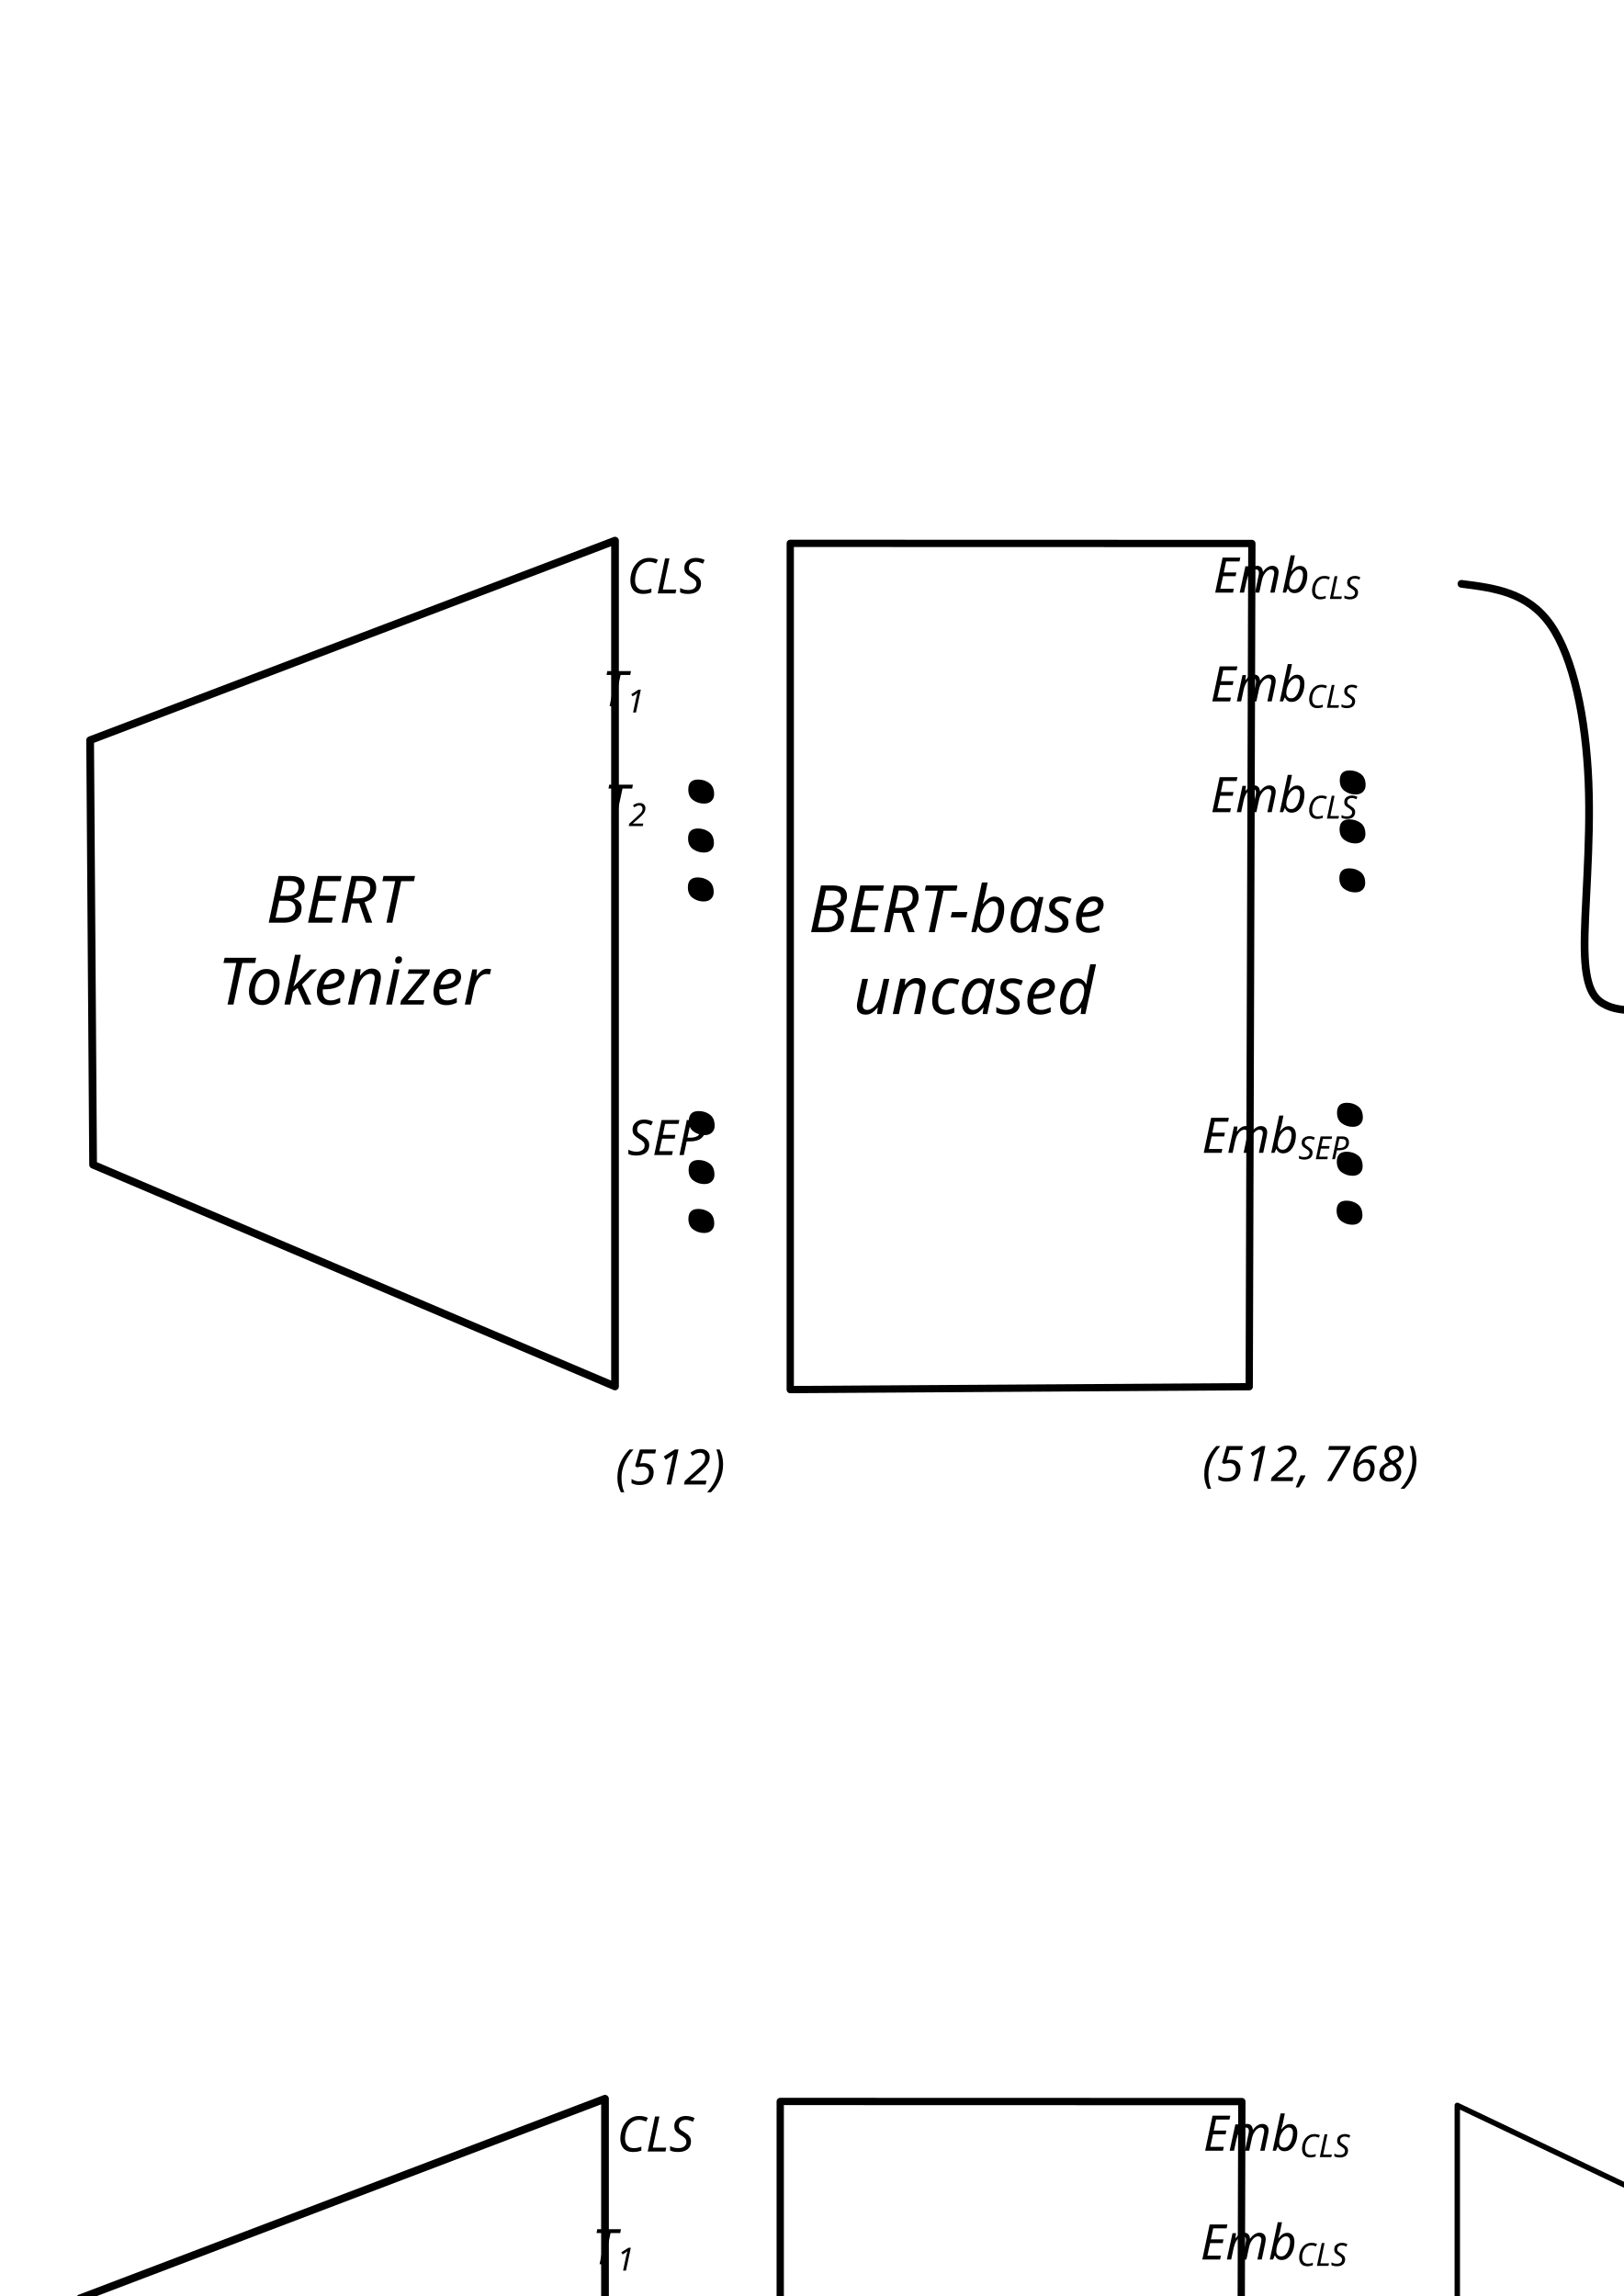
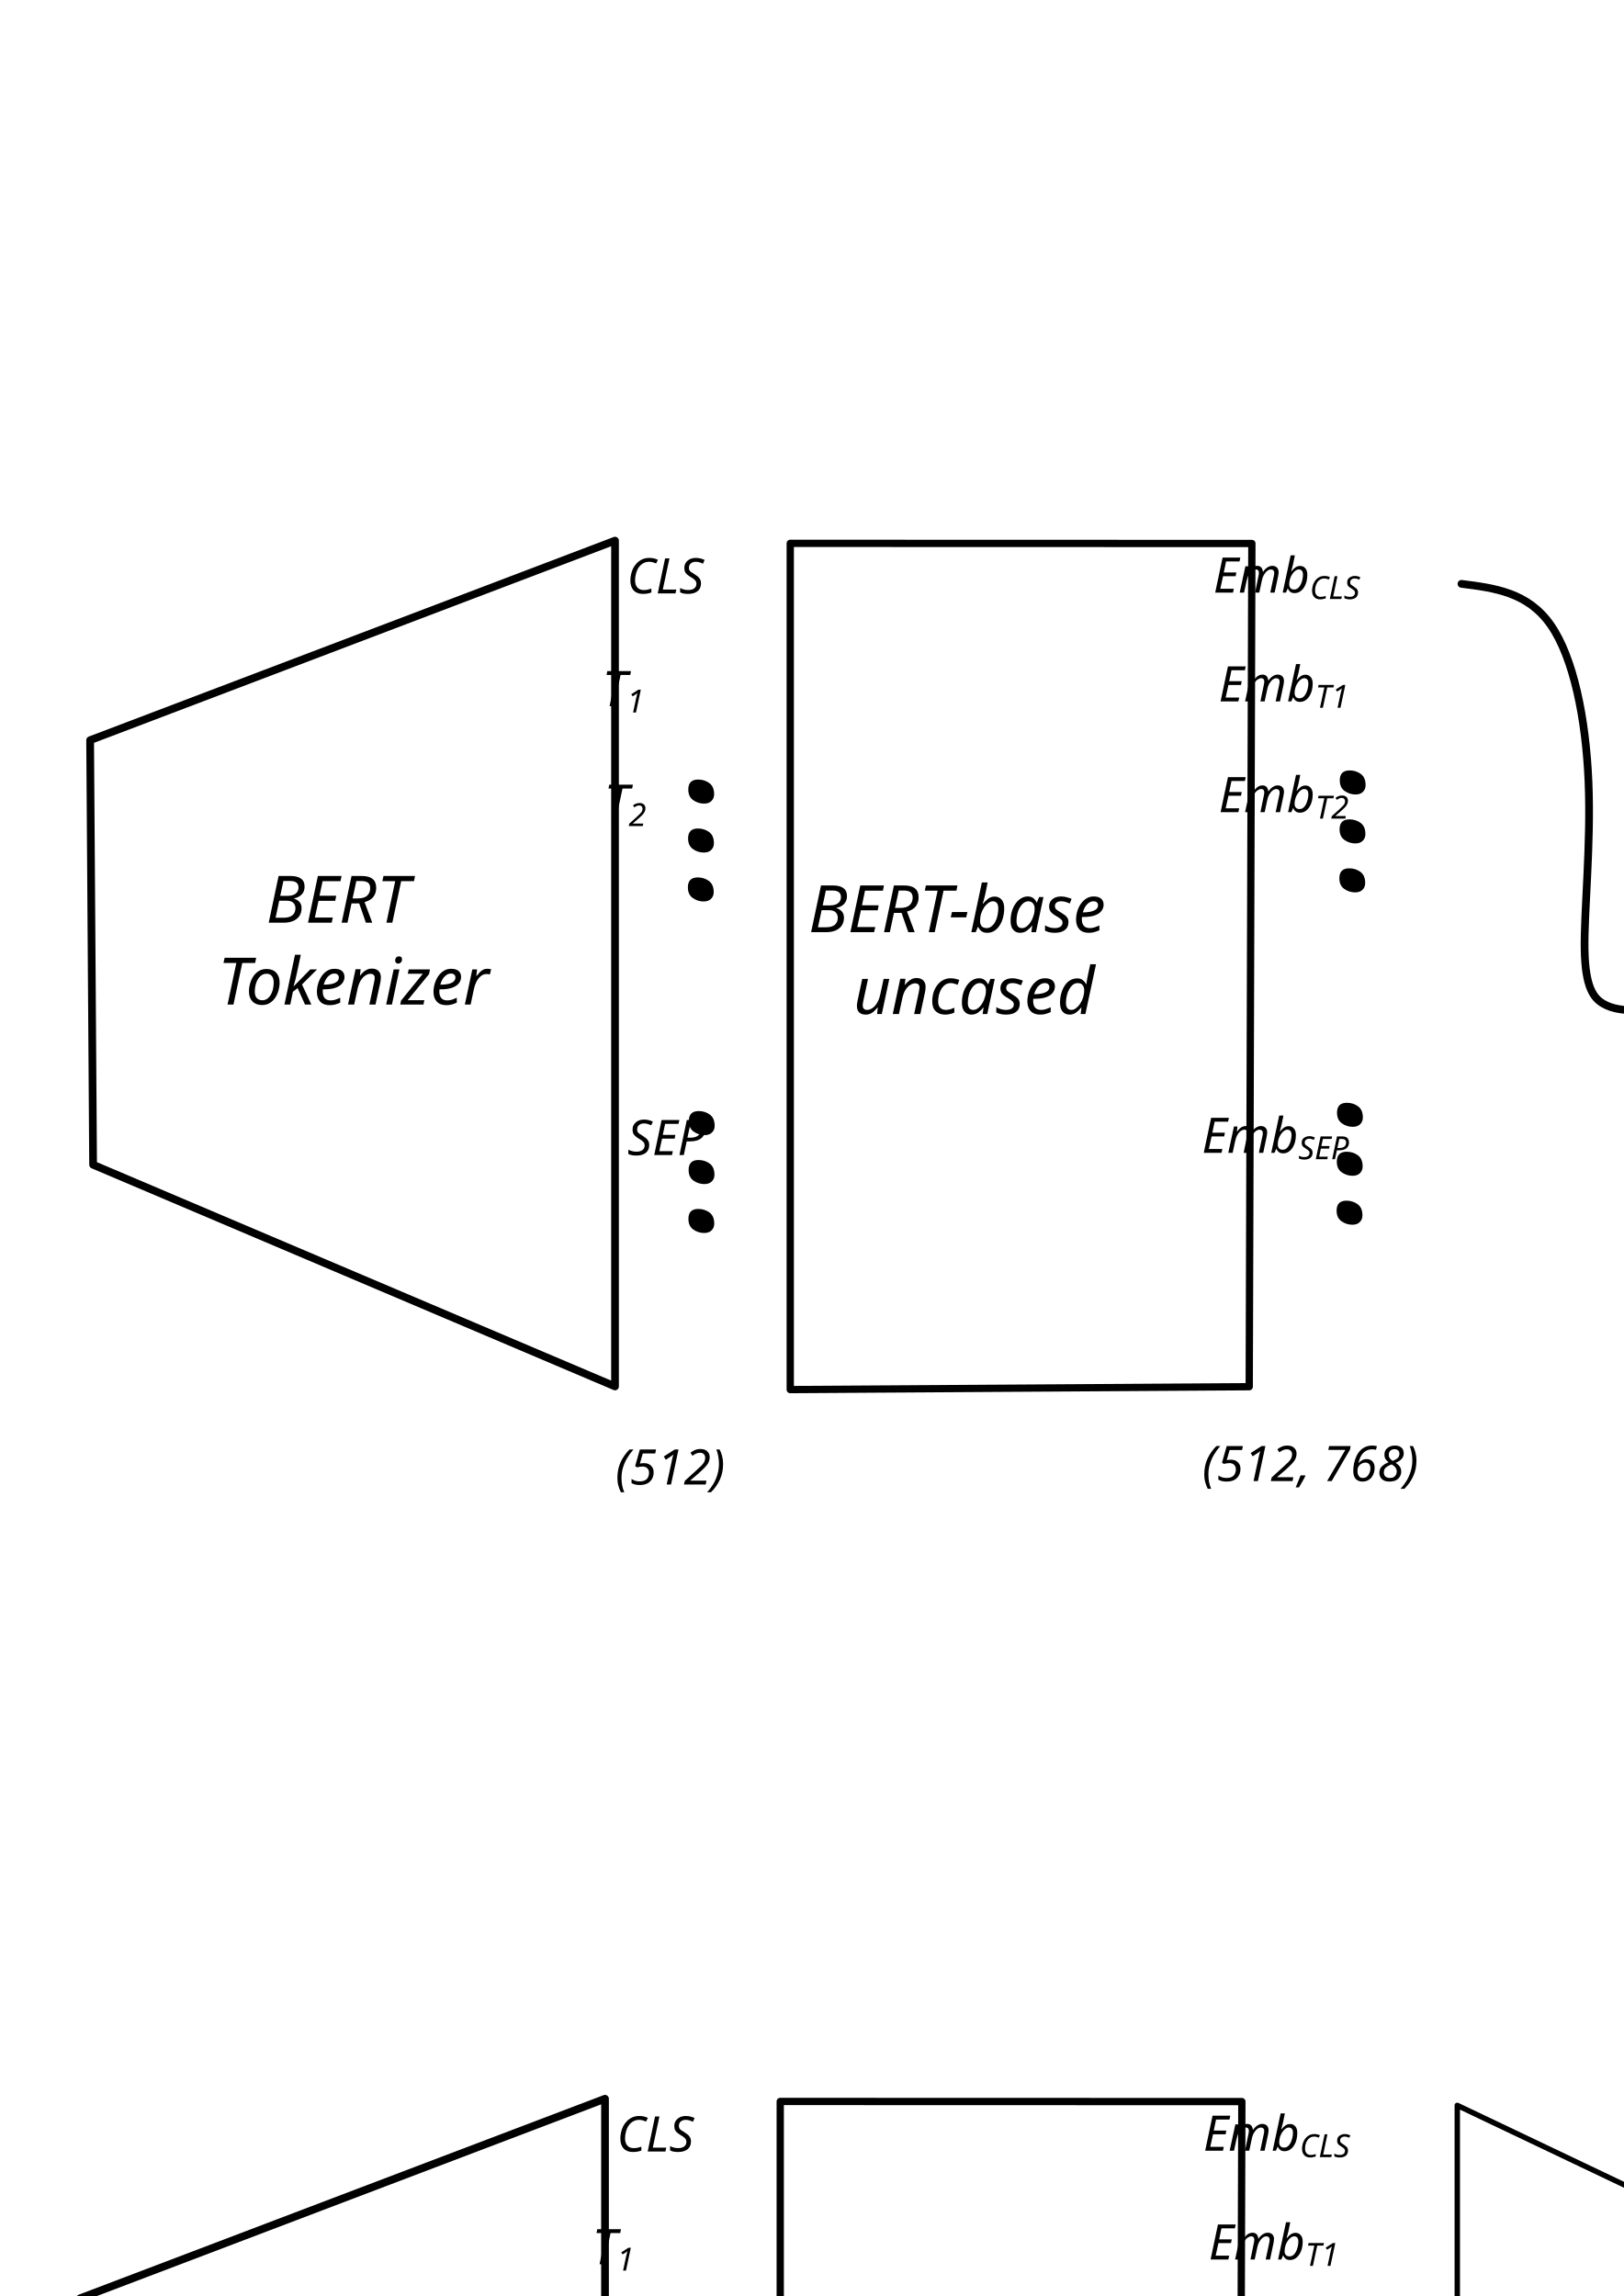
<svg xmlns="http://www.w3.org/2000/svg" width="210mm" height="297mm" viewBox="0 0 210 297" version="1.1" id="svg5" xml:space="preserve">
  <defs id="defs2">
+     <rect x="-379.157" y="145.535" width="1750.252" height="658.738" id="rect569" />
    <rect x="-223.421" y="433.301" width="74.474" height="27.081" id="rect12843" />
    <rect x="513.191" y="402.157" width="140.823" height="64.995" id="rect433" />
    <rect x="415.698" y="414.344" width="147.593" height="111.033" id="rect427" />
    <rect x="205.818" y="232.899" width="204.464" height="77.182" id="rect421" />
    <rect x="205.818" y="232.899" width="204.464" height="77.182" id="rect421-8" />
  </defs>
  <g id="layer1">
    <text xml:space="preserve" transform="matrix(0.2645833,0,0,0.2645833,-35.46623,49.90604)" id="text419" style="font-style:italic;font-variant:normal;font-weight:500;font-stretch:normal;font-size:32px;font-family:'CMU Classical Serif';-inkscape-font-specification:'CMU Classical Serif, Medium Italic';font-variant-ligatures:normal;font-variant-caps:normal;font-variant-numeric:normal;font-variant-east-asian:normal;text-align:center;white-space:pre;shape-inside:url(#rect421);display:inline;fill:#000000;stroke:#000000;stroke-width:0;stroke-linejoin:round;stroke-dasharray:none" x="67.648" y="0">
-       <tspan x="264.089" y="262.492" id="tspan741">BERT
+       <tspan x="264.089" y="262.492" id="tspan2463">BERT
</tspan>
-       <tspan x="240.417" y="302.492" id="tspan743">Tokenizer</tspan>
+       <tspan x="240.417" y="302.492" id="tspan2465">Tokenizer</tspan>
    </text>
    <text xml:space="preserve" transform="scale(0.2645833)" id="text425" style="font-size:29.333px;white-space:pre;shape-inside:url(#rect427);display:inline;fill:none;stroke:#000000;stroke-width:9.29;stroke-linejoin:round" />
    <text xml:space="preserve" transform="scale(0.2645833)" id="text431" style="font-size:29.333px;white-space:pre;shape-inside:url(#rect433);display:inline;fill:none;stroke:#000000;stroke-width:9.29;stroke-linejoin:round" />
    <text xml:space="preserve" style="font-style:italic;font-variant:normal;font-weight:500;font-stretch:normal;font-size:8.467px;font-family:'CMU Classical Serif';-inkscape-font-specification:'CMU Classical Serif, Medium Italic';font-variant-ligatures:normal;font-variant-caps:normal;font-variant-numeric:normal;font-variant-east-asian:normal;text-align:center;text-anchor:middle;fill:#000000;stroke:#000000;stroke-width:1.5875e-08;stroke-linejoin:round;stroke-dasharray:none" x="131.478" y="120.585" id="text1911">
      <tspan id="tspan1909" style="stroke-width:1.5875e-08" x="131.478" y="120.585">BERT-base</tspan>
      <tspan style="stroke-width:1.5875e-08" x="131.478" y="131.168" id="tspan1913">uncased</tspan>
    </text>
    <path style="fill:none;stroke:#000000;stroke-width:1;stroke-linejoin:round;stroke-dasharray:none" d="m 289.629,120.16 c -1.164,0.645 -2.273,1.618 -2.748,2.993 -0.475,1.375 -0.317,3.152 0.219,4.464 0.536,1.313 1.45,2.161 2.559,2.778 1.109,0.617 2.413,1.001 3.65,1.058 1.237,0.057 2.407,-0.215 3.455,-0.877 1.048,-0.662 1.974,-1.714 2.486,-2.914 0.512,-1.199 0.609,-2.546 0.195,-3.876 -0.414,-1.33 -1.34,-2.642 -2.461,-3.457 -1.121,-0.815 -2.437,-1.132 -3.705,-1.132 -1.267,-4e-5 -2.486,0.317 -3.65,0.962 z" id="path2022" />
    <path style="fill:none;stroke:#000000;stroke-width:1;stroke-linejoin:round;stroke-dasharray:none" d="m 288.331,127.742 c 1.14,0.011 2.279,0.023 2.973,-0.141 0.695,-0.164 0.944,-0.504 1.136,-0.885 0.192,-0.382 0.326,-0.806 0.606,-1.443 0.28,-0.637 0.707,-1.485 1.493,-1.907 0.786,-0.422 1.932,-0.416 3.077,-0.41" id="path3606" />
    <path id="rect4422" style="fill:none;stroke:#000000;stroke-width:0.943;stroke-linejoin:round;stroke-dasharray:none" d="m 102.206,70.286 59.704,0.017 -0.343,109.074 -59.361,0.374 z" />
    <path id="rect4422-6" style="fill:none;stroke:#000000;stroke-width:1;stroke-linejoin:round;stroke-dasharray:none" d="m 79.543,69.935 -67.887,25.812 0.386,54.919 67.501,28.676 z" />
    <text xml:space="preserve" style="font-style:italic;font-variant:normal;font-weight:500;font-stretch:normal;font-size:6.35px;font-family:'CMU Classical Serif';-inkscape-font-specification:'CMU Classical Serif, Medium Italic';font-variant-ligatures:normal;font-variant-caps:normal;font-variant-numeric:normal;font-variant-east-asian:normal;text-align:center;text-anchor:middle;fill:#000000;stroke:#000000;stroke-width:0;stroke-linejoin:round;stroke-dasharray:none" x="90.186" y="76.759" id="text8888">
      <tspan id="tspan8886" style="stroke-width:0" x="90.186" y="76.759">CLS</tspan>
    </text>
    <text xml:space="preserve" style="font-style:italic;font-variant:normal;font-weight:500;font-stretch:normal;font-size:6.35px;font-family:'CMU Classical Serif';-inkscape-font-specification:'CMU Classical Serif, Medium Italic';font-variant-ligatures:normal;font-variant-caps:normal;font-variant-numeric:normal;font-variant-east-asian:normal;text-align:center;text-anchor:middle;fill:#000000;stroke:#000000;stroke-width:0;stroke-linejoin:round;stroke-dasharray:none" x="90.306" y="149.415" id="text8888-1">
      <tspan id="tspan8886-0" style="stroke-width:0" x="90.306" y="149.415">SEP</tspan>
    </text>
    <text xml:space="preserve" style="font-style:italic;font-variant:normal;font-weight:500;font-stretch:normal;font-size:6.35px;font-family:'CMU Classical Serif';-inkscape-font-specification:'CMU Classical Serif, Medium Italic';font-variant-ligatures:normal;font-variant-caps:normal;font-variant-numeric:normal;font-variant-east-asian:normal;text-align:center;text-anchor:middle;fill:#000000;stroke:#000000;stroke-width:0;stroke-linejoin:round;stroke-dasharray:none" x="89.999" y="174.18" id="text8888-0">
      <tspan id="tspan8886-2" style="stroke-width:0" x="89.999" y="174.18" />
    </text>
    <text xml:space="preserve" style="font-style:italic;font-variant:normal;font-weight:500;font-stretch:normal;font-size:6.35px;font-family:'CMU Classical Serif';-inkscape-font-specification:'CMU Classical Serif, Medium Italic';font-variant-ligatures:normal;font-variant-caps:normal;font-variant-numeric:normal;font-variant-east-asian:normal;text-align:center;text-anchor:middle;fill:#000000;stroke:#000000;stroke-width:0;stroke-linejoin:round;stroke-dasharray:none" x="90.759" y="106.034" id="text8888-54">
      <tspan id="tspan8886-81" style="stroke-width:0" x="90.759" y="106.034">T<tspan style="font-size:65%;baseline-shift:sub" id="tspan11270">2</tspan>
      </tspan>
    </text>
    <text xml:space="preserve" style="font-style:italic;font-variant:normal;font-weight:500;font-stretch:normal;font-size:6.35px;font-family:'CMU Classical Serif';-inkscape-font-specification:'CMU Classical Serif, Medium Italic';font-variant-ligatures:normal;font-variant-caps:normal;font-variant-numeric:normal;font-variant-east-asian:normal;text-align:center;text-anchor:middle;fill:#000000;stroke:#000000;stroke-width:0;stroke-linejoin:round;stroke-dasharray:none" x="90.506" y="91.341" id="text8888-3">
      <tspan id="tspan8886-6" style="stroke-width:0" x="90.506" y="91.341">T<tspan style="font-size:65%;baseline-shift:sub" id="tspan11268">1</tspan>
      </tspan>
    </text>
    <text xml:space="preserve" style="font-style:italic;font-variant:normal;font-weight:500;font-stretch:normal;font-size:24.732px;font-family:'CMU Classical Serif';-inkscape-font-specification:'CMU Classical Serif, Medium Italic';font-variant-ligatures:normal;font-variant-caps:normal;font-variant-numeric:normal;font-variant-east-asian:normal;text-align:center;text-anchor:middle;fill:#000000;stroke:#000000;stroke-width:0;stroke-linejoin:round;stroke-dasharray:none" x="125.532" y="-89.791" id="text8986" transform="rotate(90.24146)">
      <tspan id="tspan8984" style="stroke-width:0" x="125.532" y="-89.791">...</tspan>
    </text>
    <text xml:space="preserve" style="font-style:italic;font-variant:normal;font-weight:500;font-stretch:normal;font-size:24.732px;font-family:'CMU Classical Serif';-inkscape-font-specification:'CMU Classical Serif, Medium Italic';font-variant-ligatures:normal;font-variant-caps:normal;font-variant-numeric:normal;font-variant-east-asian:normal;text-align:center;text-anchor:middle;fill:#000000;stroke:#000000;stroke-width:0;stroke-linejoin:round;stroke-dasharray:none" x="168.415" y="-90.042" id="text8986-4" transform="rotate(90.24146)">
      <tspan id="tspan8984-7" style="stroke-width:0" x="168.415" y="-90.042">...</tspan>
    </text>
    <text xml:space="preserve" style="font-style:italic;font-variant:normal;font-weight:500;font-stretch:normal;font-size:6.35px;font-family:'CMU Classical Serif';-inkscape-font-specification:'CMU Classical Serif, Medium Italic';font-variant-ligatures:normal;font-variant-caps:normal;font-variant-numeric:normal;font-variant-east-asian:normal;text-align:center;baseline-shift:baseline;text-anchor:middle;fill:#000000;stroke:#000000;stroke-width:0;stroke-linejoin:round;stroke-dasharray:none" x="176.298" y="76.658" id="text11278">
      <tspan id="tspan11276" style="font-size:6.35px;baseline-shift:baseline;stroke-width:0" x="176.298" y="76.658">Emb<tspan style="font-size:65%;baseline-shift:sub" id="tspan12851">CLS</tspan>
      </tspan>
    </text>
    <text xml:space="preserve" style="font-style:italic;font-variant:normal;font-weight:500;font-stretch:normal;font-size:6.35px;font-family:'CMU Classical Serif';-inkscape-font-specification:'CMU Classical Serif, Medium Italic';font-variant-ligatures:normal;font-variant-caps:normal;font-variant-numeric:normal;font-variant-east-asian:normal;text-align:center;baseline-shift:baseline;text-anchor:middle;fill:#000000;stroke:#000000;stroke-width:0;stroke-linejoin:round;stroke-dasharray:none" x="175.925" y="90.73" id="text11278-8">
-       <tspan id="tspan11276-4" style="font-size:6.35px;baseline-shift:baseline;stroke-width:0" x="175.925" y="90.73">Emb<tspan style="font-size:65%;baseline-shift:sub" id="tspan12851-9">CLS</tspan>
+       <tspan id="tspan11276-4" style="font-size:6.35px;baseline-shift:baseline;stroke-width:0" x="175.925" y="90.73">Emb<tspan style="font-size:65%;baseline-shift:sub" id="tspan561">T1</tspan>
      </tspan>
    </text>
    <text xml:space="preserve" style="font-style:italic;font-variant:normal;font-weight:500;font-stretch:normal;font-size:6.35px;font-family:'CMU Classical Serif';-inkscape-font-specification:'CMU Classical Serif, Medium Italic';font-variant-ligatures:normal;font-variant-caps:normal;font-variant-numeric:normal;font-variant-east-asian:normal;text-align:center;baseline-shift:baseline;text-anchor:middle;fill:#000000;stroke:#000000;stroke-width:0;stroke-linejoin:round;stroke-dasharray:none" x="175.925" y="105.061" id="text11278-1">
-       <tspan id="tspan11276-1" style="font-size:6.35px;baseline-shift:baseline;stroke-width:0" x="175.925" y="105.061">Emb<tspan style="font-size:65%;baseline-shift:sub" id="tspan12851-7">CLS</tspan>
+       <tspan id="tspan11276-1" style="font-size:6.35px;baseline-shift:baseline;stroke-width:0" x="175.925" y="105.061">Emb<tspan style="font-size:65%;baseline-shift:sub" id="tspan565">T2</tspan>
      </tspan>
    </text>
    <text xml:space="preserve" style="font-style:italic;font-variant:normal;font-weight:500;font-stretch:normal;font-size:6.35px;font-family:'CMU Classical Serif';-inkscape-font-specification:'CMU Classical Serif, Medium Italic';font-variant-ligatures:normal;font-variant-caps:normal;font-variant-numeric:normal;font-variant-east-asian:normal;text-align:center;baseline-shift:baseline;text-anchor:middle;fill:#000000;stroke:#000000;stroke-width:0;stroke-linejoin:round;stroke-dasharray:none" x="174.851" y="149.127" id="text11278-1-1">
      <tspan id="tspan11276-1-5" style="font-size:6.35px;baseline-shift:baseline;stroke-width:0" x="174.851" y="149.127">Emb<tspan style="font-size:65%;baseline-shift:sub" id="tspan13024">SEP</tspan>
      </tspan>
    </text>
    <text xml:space="preserve" transform="scale(0.2645833)" id="text12841" style="font-style:italic;font-variant:normal;font-weight:500;font-stretch:normal;font-size:24px;font-family:'CMU Classical Serif';-inkscape-font-specification:'CMU Classical Serif, Medium Italic';font-variant-ligatures:normal;font-variant-caps:normal;font-variant-numeric:normal;font-variant-east-asian:normal;text-align:center;white-space:pre;shape-inside:url(#rect12843);display:inline;fill:#000000;stroke:#000000;stroke-width:0;stroke-linejoin:round;stroke-dasharray:none" />
    <text xml:space="preserve" style="font-style:italic;font-variant:normal;font-weight:500;font-stretch:normal;font-size:6.35px;font-family:'CMU Classical Serif';-inkscape-font-specification:'CMU Classical Serif, Medium Italic';font-variant-ligatures:normal;font-variant-caps:normal;font-variant-numeric:normal;font-variant-east-asian:normal;text-align:center;text-anchor:middle;fill:#000000;stroke:#000000;stroke-width:0;stroke-linejoin:round;stroke-dasharray:none" x="-26.511" y="123.242" id="text12849">
      <tspan id="tspan12847" style="stroke-width:0" x="-26.511" y="123.242">"What a great day!"</tspan>
    </text>
    <text xml:space="preserve" style="font-style:italic;font-variant:normal;font-weight:500;font-stretch:normal;font-size:24.732px;font-family:'CMU Classical Serif';-inkscape-font-specification:'CMU Classical Serif, Medium Italic';font-variant-ligatures:normal;font-variant-caps:normal;font-variant-numeric:normal;font-variant-east-asian:normal;text-align:center;text-anchor:middle;fill:#000000;stroke:#000000;stroke-width:0;stroke-linejoin:round;stroke-dasharray:none" x="123.994" y="-174.047" id="text8986-40" transform="rotate(90.24146)">
      <tspan id="tspan8984-8" style="stroke-width:0" x="123.994" y="-174.047">...</tspan>
    </text>
    <text xml:space="preserve" style="font-style:italic;font-variant:normal;font-weight:500;font-stretch:normal;font-size:24.732px;font-family:'CMU Classical Serif';-inkscape-font-specification:'CMU Classical Serif, Medium Italic';font-variant-ligatures:normal;font-variant-caps:normal;font-variant-numeric:normal;font-variant-east-asian:normal;text-align:center;text-anchor:middle;fill:#000000;stroke:#000000;stroke-width:0;stroke-linejoin:round;stroke-dasharray:none" x="154.404" y="-228.228" id="text8986-40-8" transform="rotate(90.24146)">
      <tspan id="tspan8984-8-7" style="stroke-width:0" x="154.404" y="-228.228">...</tspan>
    </text>
    <text xml:space="preserve" style="font-style:italic;font-variant:normal;font-weight:500;font-stretch:normal;font-size:24.732px;font-family:'CMU Classical Serif';-inkscape-font-specification:'CMU Classical Serif, Medium Italic';font-variant-ligatures:normal;font-variant-caps:normal;font-variant-numeric:normal;font-variant-east-asian:normal;text-align:center;text-anchor:middle;fill:#000000;stroke:#000000;stroke-width:0;stroke-linejoin:round;stroke-dasharray:none" x="166.987" y="-173.87" id="text8986-1" transform="rotate(90.24146)">
      <tspan id="tspan8984-5" style="stroke-width:0" x="166.987" y="-173.87">...</tspan>
    </text>
    <text xml:space="preserve" transform="matrix(0.2645833,0,0,0.2645833,-36.76085,251.4552)" id="text419-9" style="font-style:italic;font-variant:normal;font-weight:500;font-stretch:normal;font-size:32px;font-family:'CMU Classical Serif';-inkscape-font-specification:'CMU Classical Serif, Medium Italic';font-variant-ligatures:normal;font-variant-caps:normal;font-variant-numeric:normal;font-variant-east-asian:normal;text-align:center;white-space:pre;shape-inside:url(#rect421-8);display:inline;fill:#000000;stroke:#000000;stroke-width:0;stroke-linejoin:round;stroke-dasharray:none" x="67.648" y="0">
-       <tspan x="264.089" y="262.492" id="tspan745">BERT
+       <tspan x="264.089" y="262.492" id="tspan2467">BERT
</tspan>
-       <tspan x="240.417" y="302.492" id="tspan747">Tokenizer</tspan>
+       <tspan x="240.417" y="302.492" id="tspan2469">Tokenizer</tspan>
    </text>
    <text xml:space="preserve" style="font-style:italic;font-variant:normal;font-weight:500;font-stretch:normal;font-size:8.467px;font-family:'CMU Classical Serif';-inkscape-font-specification:'CMU Classical Serif, Medium Italic';font-variant-ligatures:normal;font-variant-caps:normal;font-variant-numeric:normal;font-variant-east-asian:normal;text-align:center;text-anchor:middle;fill:#000000;stroke:#000000;stroke-width:1.5875e-08;stroke-linejoin:round;stroke-dasharray:none" x="130.184" y="322.134" id="text1911-7">
      <tspan style="stroke-width:1.5875e-08" x="130.184" y="322.134" id="tspan1913-9">Keras</tspan>
      <tspan style="stroke-width:1.5875e-08" x="130.184" y="332.718" id="tspan16134">Embedding</tspan>
      <tspan style="stroke-width:1.5875e-08" x="130.184" y="343.301" id="tspan16409">128</tspan>
    </text>
    <path id="rect4422-64" style="fill:none;stroke:#000000;stroke-width:0.943;stroke-linejoin:round;stroke-dasharray:none" d="m 100.911,271.835 59.704,0.017 -0.343,109.074 -59.361,0.374 z" />
    <path id="rect4422-6-7" style="fill:none;stroke:#000000;stroke-width:1;stroke-linejoin:round;stroke-dasharray:none" d="m 78.248,271.484 -67.887,25.812 0.386,54.919 67.501,28.676 z" />
    <path id="rect4422-6-7-5" style="fill:none;stroke:#000000;stroke-width:0.699;stroke-linejoin:round;stroke-dasharray:none" d="m 188.476,272.34 32.899,15.672 -0.188,81.223 -32.711,12.812 z" />
    <text xml:space="preserve" style="font-style:italic;font-variant:normal;font-weight:500;font-stretch:normal;font-size:6.35px;font-family:'CMU Classical Serif';-inkscape-font-specification:'CMU Classical Serif, Medium Italic';font-variant-ligatures:normal;font-variant-caps:normal;font-variant-numeric:normal;font-variant-east-asian:normal;text-align:center;text-anchor:middle;fill:#000000;stroke:#000000;stroke-width:0;stroke-linejoin:round;stroke-dasharray:none" x="88.891" y="278.308" id="text8888-7">
      <tspan id="tspan8886-9" style="stroke-width:0" x="88.891" y="278.308">CLS</tspan>
    </text>
    <text xml:space="preserve" style="font-style:italic;font-variant:normal;font-weight:500;font-stretch:normal;font-size:6.35px;font-family:'CMU Classical Serif';-inkscape-font-specification:'CMU Classical Serif, Medium Italic';font-variant-ligatures:normal;font-variant-caps:normal;font-variant-numeric:normal;font-variant-east-asian:normal;text-align:center;text-anchor:middle;fill:#000000;stroke:#000000;stroke-width:0;stroke-linejoin:round;stroke-dasharray:none" x="89.011" y="350.964" id="text8888-1-3">
      <tspan id="tspan8886-0-3" style="stroke-width:0" x="89.011" y="350.964">SEP</tspan>
    </text>
    <text xml:space="preserve" style="font-style:italic;font-variant:normal;font-weight:500;font-stretch:normal;font-size:6.35px;font-family:'CMU Classical Serif';-inkscape-font-specification:'CMU Classical Serif, Medium Italic';font-variant-ligatures:normal;font-variant-caps:normal;font-variant-numeric:normal;font-variant-east-asian:normal;text-align:center;text-anchor:middle;fill:#000000;stroke:#000000;stroke-width:0;stroke-linejoin:round;stroke-dasharray:none" x="89.465" y="307.583" id="text8888-54-7">
      <tspan id="tspan8886-81-9" style="stroke-width:0" x="89.465" y="307.583">T<tspan style="font-size:65%;baseline-shift:sub" id="tspan11270-7">2</tspan>
      </tspan>
    </text>
    <text xml:space="preserve" style="font-style:italic;font-variant:normal;font-weight:500;font-stretch:normal;font-size:6.35px;font-family:'CMU Classical Serif';-inkscape-font-specification:'CMU Classical Serif, Medium Italic';font-variant-ligatures:normal;font-variant-caps:normal;font-variant-numeric:normal;font-variant-east-asian:normal;text-align:center;text-anchor:middle;fill:#000000;stroke:#000000;stroke-width:0;stroke-linejoin:round;stroke-dasharray:none" x="89.211" y="292.89" id="text8888-3-3">
      <tspan id="tspan8886-6-4" style="stroke-width:0" x="89.211" y="292.89">T<tspan style="font-size:65%;baseline-shift:sub" id="tspan11268-6">1</tspan>
      </tspan>
    </text>
    <text xml:space="preserve" style="font-style:italic;font-variant:normal;font-weight:500;font-stretch:normal;font-size:24.732px;font-family:'CMU Classical Serif';-inkscape-font-specification:'CMU Classical Serif, Medium Italic';font-variant-ligatures:normal;font-variant-caps:normal;font-variant-numeric:normal;font-variant-east-asian:normal;text-align:center;text-anchor:middle;fill:#000000;stroke:#000000;stroke-width:0;stroke-linejoin:round;stroke-dasharray:none" x="327.084" y="-89.346" id="text8986-2" transform="rotate(90.24146)">
      <tspan id="tspan8984-85" style="stroke-width:0" x="327.084" y="-89.346">...</tspan>
    </text>
    <text xml:space="preserve" style="font-style:italic;font-variant:normal;font-weight:500;font-stretch:normal;font-size:24.732px;font-family:'CMU Classical Serif';-inkscape-font-specification:'CMU Classical Serif, Medium Italic';font-variant-ligatures:normal;font-variant-caps:normal;font-variant-numeric:normal;font-variant-east-asian:normal;text-align:center;text-anchor:middle;fill:#000000;stroke:#000000;stroke-width:0;stroke-linejoin:round;stroke-dasharray:none" x="369.968" y="-89.597" id="text8986-4-1" transform="rotate(90.24146)">
      <tspan id="tspan8984-7-2" style="stroke-width:0" x="369.968" y="-89.597">...</tspan>
    </text>
    <text xml:space="preserve" style="font-style:italic;font-variant:normal;font-weight:500;font-stretch:normal;font-size:6.35px;font-family:'CMU Classical Serif';-inkscape-font-specification:'CMU Classical Serif, Medium Italic';font-variant-ligatures:normal;font-variant-caps:normal;font-variant-numeric:normal;font-variant-east-asian:normal;text-align:center;baseline-shift:baseline;text-anchor:middle;fill:#000000;stroke:#000000;stroke-width:0;stroke-linejoin:round;stroke-dasharray:none" x="175.003" y="278.207" id="text11278-9">
      <tspan id="tspan11276-7" style="font-size:6.35px;baseline-shift:baseline;stroke-width:0" x="175.003" y="278.207">Emb<tspan style="font-size:65%;baseline-shift:sub" id="tspan12851-6">CLS</tspan>
      </tspan>
    </text>
    <text xml:space="preserve" style="font-style:italic;font-variant:normal;font-weight:500;font-stretch:normal;font-size:6.35px;font-family:'CMU Classical Serif';-inkscape-font-specification:'CMU Classical Serif, Medium Italic';font-variant-ligatures:normal;font-variant-caps:normal;font-variant-numeric:normal;font-variant-east-asian:normal;text-align:center;baseline-shift:baseline;text-anchor:middle;fill:#000000;stroke:#000000;stroke-width:0;stroke-linejoin:round;stroke-dasharray:none" x="174.631" y="292.279" id="text11278-8-4">
-       <tspan id="tspan11276-4-1" style="font-size:6.35px;baseline-shift:baseline;stroke-width:0" x="174.631" y="292.279">Emb<tspan style="font-size:65%;baseline-shift:sub" id="tspan12851-9-9">CLS</tspan>
+       <tspan id="tspan11276-4-1" style="font-size:6.35px;baseline-shift:baseline;stroke-width:0" x="174.631" y="292.279">Emb<tspan style="font-size:65%;baseline-shift:sub" id="tspan12851-9-9">T1</tspan>
      </tspan>
    </text>
    <text xml:space="preserve" style="font-style:italic;font-variant:normal;font-weight:500;font-stretch:normal;font-size:6.35px;font-family:'CMU Classical Serif';-inkscape-font-specification:'CMU Classical Serif, Medium Italic';font-variant-ligatures:normal;font-variant-caps:normal;font-variant-numeric:normal;font-variant-east-asian:normal;text-align:center;baseline-shift:baseline;text-anchor:middle;fill:#000000;stroke:#000000;stroke-width:0;stroke-linejoin:round;stroke-dasharray:none" x="174.631" y="306.61" id="text11278-1-14">
-       <tspan id="tspan11276-1-3" style="font-size:6.35px;baseline-shift:baseline;stroke-width:0" x="174.631" y="306.61">Emb<tspan style="font-size:65%;baseline-shift:sub" id="tspan12851-7-3">CLS</tspan>
+       <tspan id="tspan11276-1-3" style="font-size:6.35px;baseline-shift:baseline;stroke-width:0" x="174.631" y="306.61">Emb<tspan style="font-size:65%;baseline-shift:sub" id="tspan12851-7-3">T2</tspan>
      </tspan>
    </text>
    <text xml:space="preserve" style="font-style:italic;font-variant:normal;font-weight:500;font-stretch:normal;font-size:6.35px;font-family:'CMU Classical Serif';-inkscape-font-specification:'CMU Classical Serif, Medium Italic';font-variant-ligatures:normal;font-variant-caps:normal;font-variant-numeric:normal;font-variant-east-asian:normal;text-align:center;baseline-shift:baseline;text-anchor:middle;fill:#000000;stroke:#000000;stroke-width:0;stroke-linejoin:round;stroke-dasharray:none" x="173.556" y="350.676" id="text11278-1-1-0">
      <tspan id="tspan11276-1-5-2" style="font-size:6.35px;baseline-shift:baseline;stroke-width:0" x="173.556" y="350.676">Emb<tspan style="font-size:65%;baseline-shift:sub" id="tspan13024-6">SEP</tspan>
      </tspan>
    </text>
    <text xml:space="preserve" style="font-style:italic;font-variant:normal;font-weight:500;font-stretch:normal;font-size:6.35px;font-family:'CMU Classical Serif';-inkscape-font-specification:'CMU Classical Serif, Medium Italic';font-variant-ligatures:normal;font-variant-caps:normal;font-variant-numeric:normal;font-variant-east-asian:normal;text-align:center;text-anchor:middle;fill:#000000;stroke:#000000;stroke-width:0;stroke-linejoin:round;stroke-dasharray:none" x="-27.806" y="324.792" id="text12849-0">
      <tspan id="tspan12847-4" style="stroke-width:0" x="-27.806" y="324.792">"What a great day!"</tspan>
    </text>
    <text xml:space="preserve" style="font-style:italic;font-variant:normal;font-weight:500;font-stretch:normal;font-size:24.732px;font-family:'CMU Classical Serif';-inkscape-font-specification:'CMU Classical Serif, Medium Italic';font-variant-ligatures:normal;font-variant-caps:normal;font-variant-numeric:normal;font-variant-east-asian:normal;text-align:center;text-anchor:middle;fill:#000000;stroke:#000000;stroke-width:0;stroke-linejoin:round;stroke-dasharray:none" x="325.547" y="-173.602" id="text8986-40-2" transform="rotate(90.24146)">
      <tspan id="tspan8984-8-2" style="stroke-width:0" x="325.547" y="-173.602">...</tspan>
    </text>
    <text xml:space="preserve" style="font-style:italic;font-variant:normal;font-weight:500;font-stretch:normal;font-size:18.921px;font-family:'CMU Classical Serif';-inkscape-font-specification:'CMU Classical Serif, Medium Italic';font-variant-ligatures:normal;font-variant-caps:normal;font-variant-numeric:normal;font-variant-east-asian:normal;text-align:center;text-anchor:middle;fill:#000000;stroke:#000000;stroke-width:0;stroke-linejoin:round;stroke-dasharray:none" x="339.166" y="-267.978" id="text8986-40-2-6" transform="rotate(90.24146)">
      <tspan id="tspan8984-8-2-1" style="stroke-width:0" x="339.166" y="-267.978">...</tspan>
    </text>
    <text xml:space="preserve" style="font-style:italic;font-variant:normal;font-weight:500;font-stretch:normal;font-size:24.732px;font-family:'CMU Classical Serif';-inkscape-font-specification:'CMU Classical Serif, Medium Italic';font-variant-ligatures:normal;font-variant-caps:normal;font-variant-numeric:normal;font-variant-east-asian:normal;text-align:center;text-anchor:middle;fill:#000000;stroke:#000000;stroke-width:0;stroke-linejoin:round;stroke-dasharray:none" x="368.539" y="-173.425" id="text8986-1-6" transform="rotate(90.24146)">
      <tspan id="tspan8984-5-1" style="stroke-width:0" x="368.539" y="-173.425">...</tspan>
    </text>
    <path style="fill:none;stroke:#000000;stroke-width:1;stroke-linecap:round;stroke-linejoin:round;stroke-dasharray:none" d="m 225.863,78.547 c 0,0 61.58,40.437 61.58,40.437" id="path13040" />
    <path style="fill:none;stroke:#000000;stroke-width:1;stroke-linecap:round;stroke-linejoin:round;stroke-dasharray:none" d="m 227.231,98.493 c 0,0 58.254,22.497 58.254,22.497" id="path13040-5" />
    <path style="fill:none;stroke:#000000;stroke-width:1;stroke-linecap:round;stroke-linejoin:round;stroke-dasharray:none" d="m 228.13,136.696 c 0,0 56.607,-10.436 56.607,-10.436" id="path13040-5-5" />
    <path style="fill:none;stroke:#000000;stroke-width:1;stroke-linecap:round;stroke-linejoin:round;stroke-dasharray:none" d="m 227.904,119.218 c 0,0 56.757,4.749 56.757,4.749" id="path13040-8" />
    <path style="fill:none;stroke:#000000;stroke-width:1;stroke-linecap:round;stroke-linejoin:round;stroke-dasharray:none" d="m 226.576,178.476 c 0,0 60.505,-47.33 60.505,-47.33" id="path13040-40" />
    <path style="fill:none;stroke:#000000;stroke-width:1;stroke-linecap:round;stroke-linejoin:round;stroke-dasharray:none" d="m 219.004,70.426 c -2.449,11.4 -4.898,22.8 -6.08,35.931 -1.182,13.131 -1.098,27.993 -0.338,40.934 0.76,12.941 2.196,23.961 3.631,34.98" id="path15897" />
    <path style="fill:none;stroke:#000000;stroke-width:1;stroke-linecap:round;stroke-linejoin:round;stroke-dasharray:none" d="m 189.016,75.524 c 4.292,0.543 8.583,1.086 11.533,5.303 2.95,4.217 4.559,12.108 4.899,20.318 0.34,8.21 -0.589,16.738 -0.504,21.678 0.085,4.94 1.182,6.291 2.407,7.009 1.224,0.718 2.576,0.802 3.926,0.886" id="path15901" />
    <text xml:space="preserve" style="font-style:italic;font-variant:normal;font-weight:500;font-stretch:normal;font-size:6.35px;font-family:'CMU Classical Serif';-inkscape-font-specification:'CMU Classical Serif, Medium Italic';font-variant-ligatures:normal;font-variant-caps:normal;font-variant-numeric:normal;font-variant-east-asian:normal;text-align:center;text-anchor:middle;fill:#000000;stroke:#000000;stroke-width:0;stroke-linecap:round;stroke-linejoin:round;stroke-dasharray:none" x="315.999" y="127.795" id="text15907">
      <tspan id="tspan15905" style="fill:#000000;stroke-width:0;stroke-dasharray:none" x="315.999" y="127.795">0.0 ... 1.0</tspan>
    </text>
    <path style="fill:none;stroke:#000000;stroke-width:1;stroke-linejoin:round;stroke-dasharray:none" d="m 299.588,324.086 c -1.164,0.645 -2.273,1.618 -2.748,2.993 -0.475,1.375 -0.317,3.152 0.219,4.464 0.536,1.313 1.45,2.161 2.559,2.778 1.109,0.617 2.413,1.001 3.65,1.058 1.237,0.057 2.407,-0.215 3.455,-0.877 1.048,-0.662 1.974,-1.714 2.486,-2.914 0.512,-1.199 0.609,-2.546 0.195,-3.876 -0.414,-1.33 -1.34,-2.642 -2.461,-3.457 -1.121,-0.815 -2.437,-1.132 -3.705,-1.132 -1.267,-4e-5 -2.486,0.317 -3.65,0.962 z" id="path2022-5" />
    <path style="fill:none;stroke:#000000;stroke-width:1;stroke-linejoin:round;stroke-dasharray:none" d="m 298.29,331.668 c 1.14,0.011 2.279,0.023 2.973,-0.141 0.695,-0.164 0.944,-0.504 1.136,-0.885 0.192,-0.382 0.326,-0.806 0.606,-1.443 0.28,-0.637 0.707,-1.485 1.493,-1.907 0.786,-0.422 1.932,-0.416 3.077,-0.41" id="path3606-6" />
    <path style="fill:none;stroke:#000000;stroke-width:1;stroke-linecap:round;stroke-linejoin:round;stroke-dasharray:none" d="m 266.031,304.934 c 0,0 30.122,18.467 30.122,18.467" id="path13040-5-3" />
    <path style="fill:none;stroke:#000000;stroke-width:1;stroke-linecap:round;stroke-linejoin:round;stroke-dasharray:none" d="m 266.224,325.336 c 0,0 28.497,2.771 28.497,2.771" id="path13040-5-5-0" />
    <path style="fill:none;stroke:#000000;stroke-width:1;stroke-linecap:round;stroke-linejoin:round;stroke-dasharray:none" d="m 266.257,315.383 c 0,0 28.807,10.106 28.807,10.106" id="path13040-8-1" />
    <path style="fill:none;stroke:#000000;stroke-width:1;stroke-linecap:round;stroke-linejoin:round;stroke-dasharray:none" d="m 266.748,354.567 c 0,0 29.613,-20.1 29.613,-20.1" id="path13040-7-3" />
    <text xml:space="preserve" style="font-style:italic;font-variant:normal;font-weight:500;font-stretch:normal;font-size:6.35px;font-family:'CMU Classical Serif';-inkscape-font-specification:'CMU Classical Serif, Medium Italic';font-variant-ligatures:normal;font-variant-caps:normal;font-variant-numeric:normal;font-variant-east-asian:normal;text-align:center;text-anchor:middle;fill:#000000;stroke:#000000;stroke-width:0;stroke-linecap:round;stroke-linejoin:round;stroke-dasharray:none" x="325.958" y="331.721" id="text15907-3">
      <tspan id="tspan15905-9" style="fill:#000000;stroke-width:0;stroke-dasharray:none" x="325.958" y="331.721">0.0 ... 1.0</tspan>
    </text>
    <text xml:space="preserve" style="font-style:italic;font-variant:normal;font-weight:500;font-stretch:normal;font-size:6.35px;font-family:'CMU Classical Serif';-inkscape-font-specification:'CMU Classical Serif, Medium Italic';font-variant-ligatures:normal;font-variant-caps:normal;font-variant-numeric:normal;font-variant-east-asian:normal;text-align:center;text-anchor:middle;fill:#000000;stroke:#000000;stroke-width:0;stroke-linecap:round;stroke-linejoin:round;stroke-dasharray:none" x="204.926" y="326.019" id="text16160">
      <tspan id="tspan16158" style="stroke-width:0" x="204.926" y="326.019">LSTM</tspan>
      <tspan style="stroke-width:0" x="204.926" y="333.957" id="tspan16162">64</tspan>
    </text>
    <path id="rect4422-6-7-5-1" style="fill:none;stroke:#000000;stroke-width:0.587;stroke-linejoin:round;stroke-dasharray:none" d="m 226.397,289.381 33.011,11.031 -0.189,57.169 -32.822,9.018 z" />
    <text xml:space="preserve" style="font-style:italic;font-variant:normal;font-weight:500;font-stretch:normal;font-size:6.35px;font-family:'CMU Classical Serif';-inkscape-font-specification:'CMU Classical Serif, Medium Italic';font-variant-ligatures:normal;font-variant-caps:normal;font-variant-numeric:normal;font-variant-east-asian:normal;text-align:center;text-anchor:middle;fill:#000000;stroke:#000000;stroke-width:0;stroke-linecap:round;stroke-linejoin:round;stroke-dasharray:none" x="242.545" y="326.457" id="text16160-1">
      <tspan id="tspan16158-9" style="stroke-width:0" x="242.545" y="326.457">LSTM</tspan>
      <tspan style="stroke-width:0" x="242.545" y="334.394" id="tspan16162-0">32</tspan>
    </text>
    <text xml:space="preserve" style="font-style:italic;font-variant:normal;font-weight:500;font-stretch:normal;font-size:6.35px;font-family:'CMU Classical Serif';-inkscape-font-specification:'CMU Classical Serif, Medium Italic';font-variant-ligatures:normal;font-variant-caps:normal;font-variant-numeric:normal;font-variant-east-asian:normal;text-align:center;text-anchor:middle;fill:#000000;stroke:#000000;stroke-width:0;stroke-linecap:round;stroke-linejoin:round;stroke-dasharray:none" x="173.609" y="191.584" id="text16362">
      <tspan id="tspan16360" style="stroke-width:0" x="173.609" y="191.584">(512, 768)</tspan>
    </text>
    <text xml:space="preserve" style="font-style:italic;font-variant:normal;font-weight:500;font-stretch:normal;font-size:6.35px;font-family:'CMU Classical Serif';-inkscape-font-specification:'CMU Classical Serif, Medium Italic';font-variant-ligatures:normal;font-variant-caps:normal;font-variant-numeric:normal;font-variant-east-asian:normal;text-align:center;text-anchor:middle;fill:#000000;stroke:#000000;stroke-width:0;stroke-linecap:round;stroke-linejoin:round;stroke-dasharray:none" x="226.527" y="191.658" id="text16366">
      <tspan id="tspan16364" style="stroke-width:0" x="226.527" y="191.658">(768)</tspan>
    </text>
    <text xml:space="preserve" style="font-style:italic;font-variant:normal;font-weight:500;font-stretch:normal;font-size:6.35px;font-family:'CMU Classical Serif';-inkscape-font-specification:'CMU Classical Serif, Medium Italic';font-variant-ligatures:normal;font-variant-caps:normal;font-variant-numeric:normal;font-variant-east-asian:normal;text-align:center;text-anchor:middle;fill:#000000;stroke:#000000;stroke-width:0;stroke-linecap:round;stroke-linejoin:round;stroke-dasharray:none" x="292.311" y="143.281" id="text16366-4">
      <tspan id="tspan16364-9" style="stroke-width:0" x="292.311" y="143.281">(1)</tspan>
    </text>
    <text xml:space="preserve" style="font-style:italic;font-variant:normal;font-weight:500;font-stretch:normal;font-size:6.35px;font-family:'CMU Classical Serif';-inkscape-font-specification:'CMU Classical Serif, Medium Italic';font-variant-ligatures:normal;font-variant-caps:normal;font-variant-numeric:normal;font-variant-east-asian:normal;text-align:center;text-anchor:middle;fill:#000000;stroke:#000000;stroke-width:0;stroke-linecap:round;stroke-linejoin:round;stroke-dasharray:none" x="302.234" y="346.785" id="text16366-4-7">
      <tspan id="tspan16364-9-3" style="stroke-width:0" x="302.234" y="346.785">(1)</tspan>
    </text>
    <text xml:space="preserve" style="font-style:italic;font-variant:normal;font-weight:500;font-stretch:normal;font-size:6.35px;font-family:'CMU Classical Serif';-inkscape-font-specification:'CMU Classical Serif, Medium Italic';font-variant-ligatures:normal;font-variant-caps:normal;font-variant-numeric:normal;font-variant-east-asian:normal;text-align:center;text-anchor:middle;fill:#000000;stroke:#000000;stroke-width:0;stroke-linecap:round;stroke-linejoin:round;stroke-dasharray:none" x="90.82" y="192.029" id="text16370">
      <tspan id="tspan16368" style="stroke-width:0" x="90.82" y="192.029">(512)</tspan>
    </text>
    <text xml:space="preserve" style="font-style:italic;font-variant:normal;font-weight:500;font-stretch:normal;font-size:6.35px;font-family:'CMU Classical Serif';-inkscape-font-specification:'CMU Classical Serif, Medium Italic';font-variant-ligatures:normal;font-variant-caps:normal;font-variant-numeric:normal;font-variant-east-asian:normal;text-align:center;text-anchor:middle;fill:#000000;stroke:#000000;stroke-width:0;stroke-linecap:round;stroke-linejoin:round;stroke-dasharray:none" x="171.782" y="392" id="text16362-5">
      <tspan id="tspan16360-5" style="stroke-width:0" x="171.782" y="392">(300, 128)</tspan>
    </text>
    <text xml:space="preserve" style="font-style:italic;font-variant:normal;font-weight:500;font-stretch:normal;font-size:6.35px;font-family:'CMU Classical Serif';-inkscape-font-specification:'CMU Classical Serif, Medium Italic';font-variant-ligatures:normal;font-variant-caps:normal;font-variant-numeric:normal;font-variant-east-asian:normal;text-align:center;text-anchor:middle;fill:#000000;stroke:#000000;stroke-width:0;stroke-linecap:round;stroke-linejoin:round;stroke-dasharray:none" x="88.992" y="392.445" id="text16370-0">
      <tspan id="tspan16368-0" style="stroke-width:0" x="88.992" y="392.445">(300)</tspan>
    </text>
    <text xml:space="preserve" style="font-style:italic;font-weight:500;font-size:6.35px;font-family:'CMU Classical Serif';-inkscape-font-specification:'CMU Classical Serif, Medium Italic';text-align:center;text-anchor:middle;fill:#000000;stroke:#000000;stroke-width:0;stroke-linecap:round;stroke-linejoin:round" x="257.591" y="179.848" id="text505">
      <tspan id="tspan503" style="stroke-width:0" x="257.591" y="179.848">Dropout = 0.1</tspan>
    </text>
    <text xml:space="preserve" style="font-style:italic;font-weight:500;font-size:6.35px;font-family:'CMU Classical Serif';-inkscape-font-specification:'CMU Classical Serif, Medium Italic';text-align:center;text-anchor:middle;fill:#000000;stroke:#000000;stroke-width:0;stroke-linecap:round;stroke-linejoin:round" x="280.162" y="369.011" id="text509">
      <tspan id="tspan507" style="stroke-width:0" x="280.162" y="369.011">Dropout = 0.2</tspan>
    </text>
+     <text xml:space="preserve" transform="scale(0.2645833)" id="text567" style="font-style:italic;font-weight:500;font-size:24px;font-family:'CMU Classical Serif';-inkscape-font-specification:'CMU Classical Serif, Medium Italic';text-align:center;white-space:pre;shape-inside:url(#rect569);display:inline;fill:#000000;stroke:#000000;stroke-width:0;stroke-linecap:round;stroke-linejoin:round" />
  </g>
</svg>
